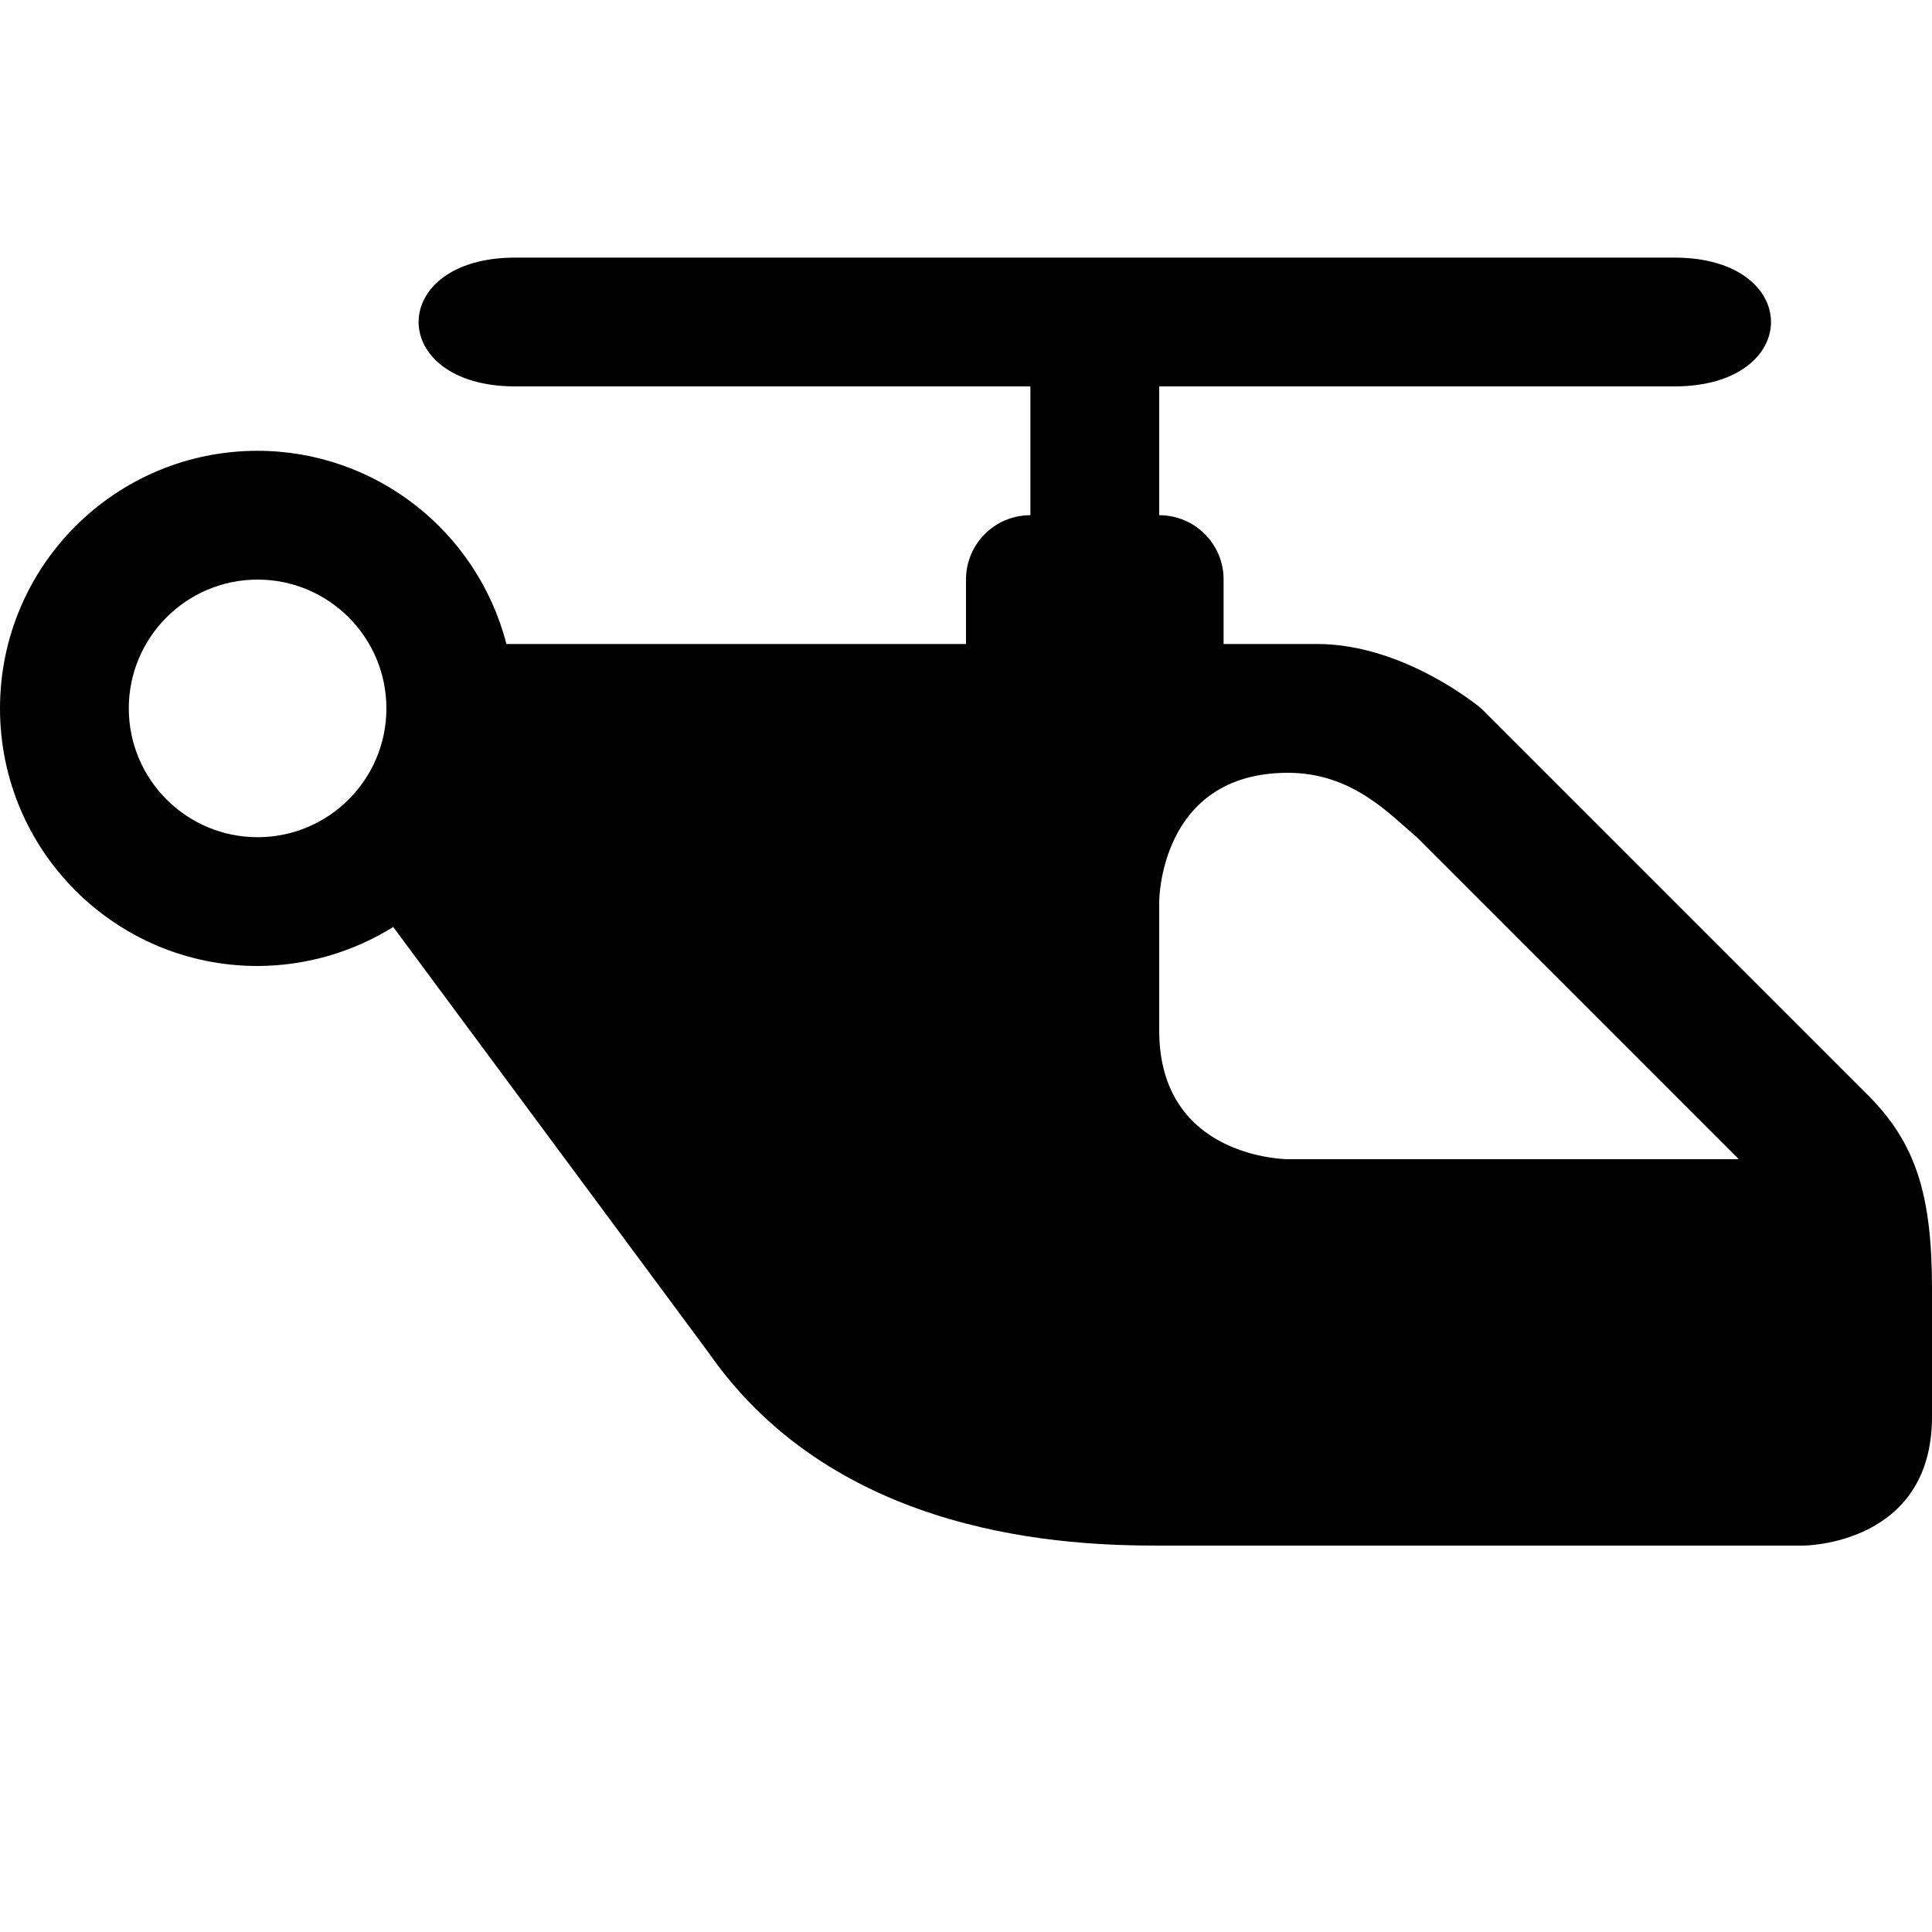
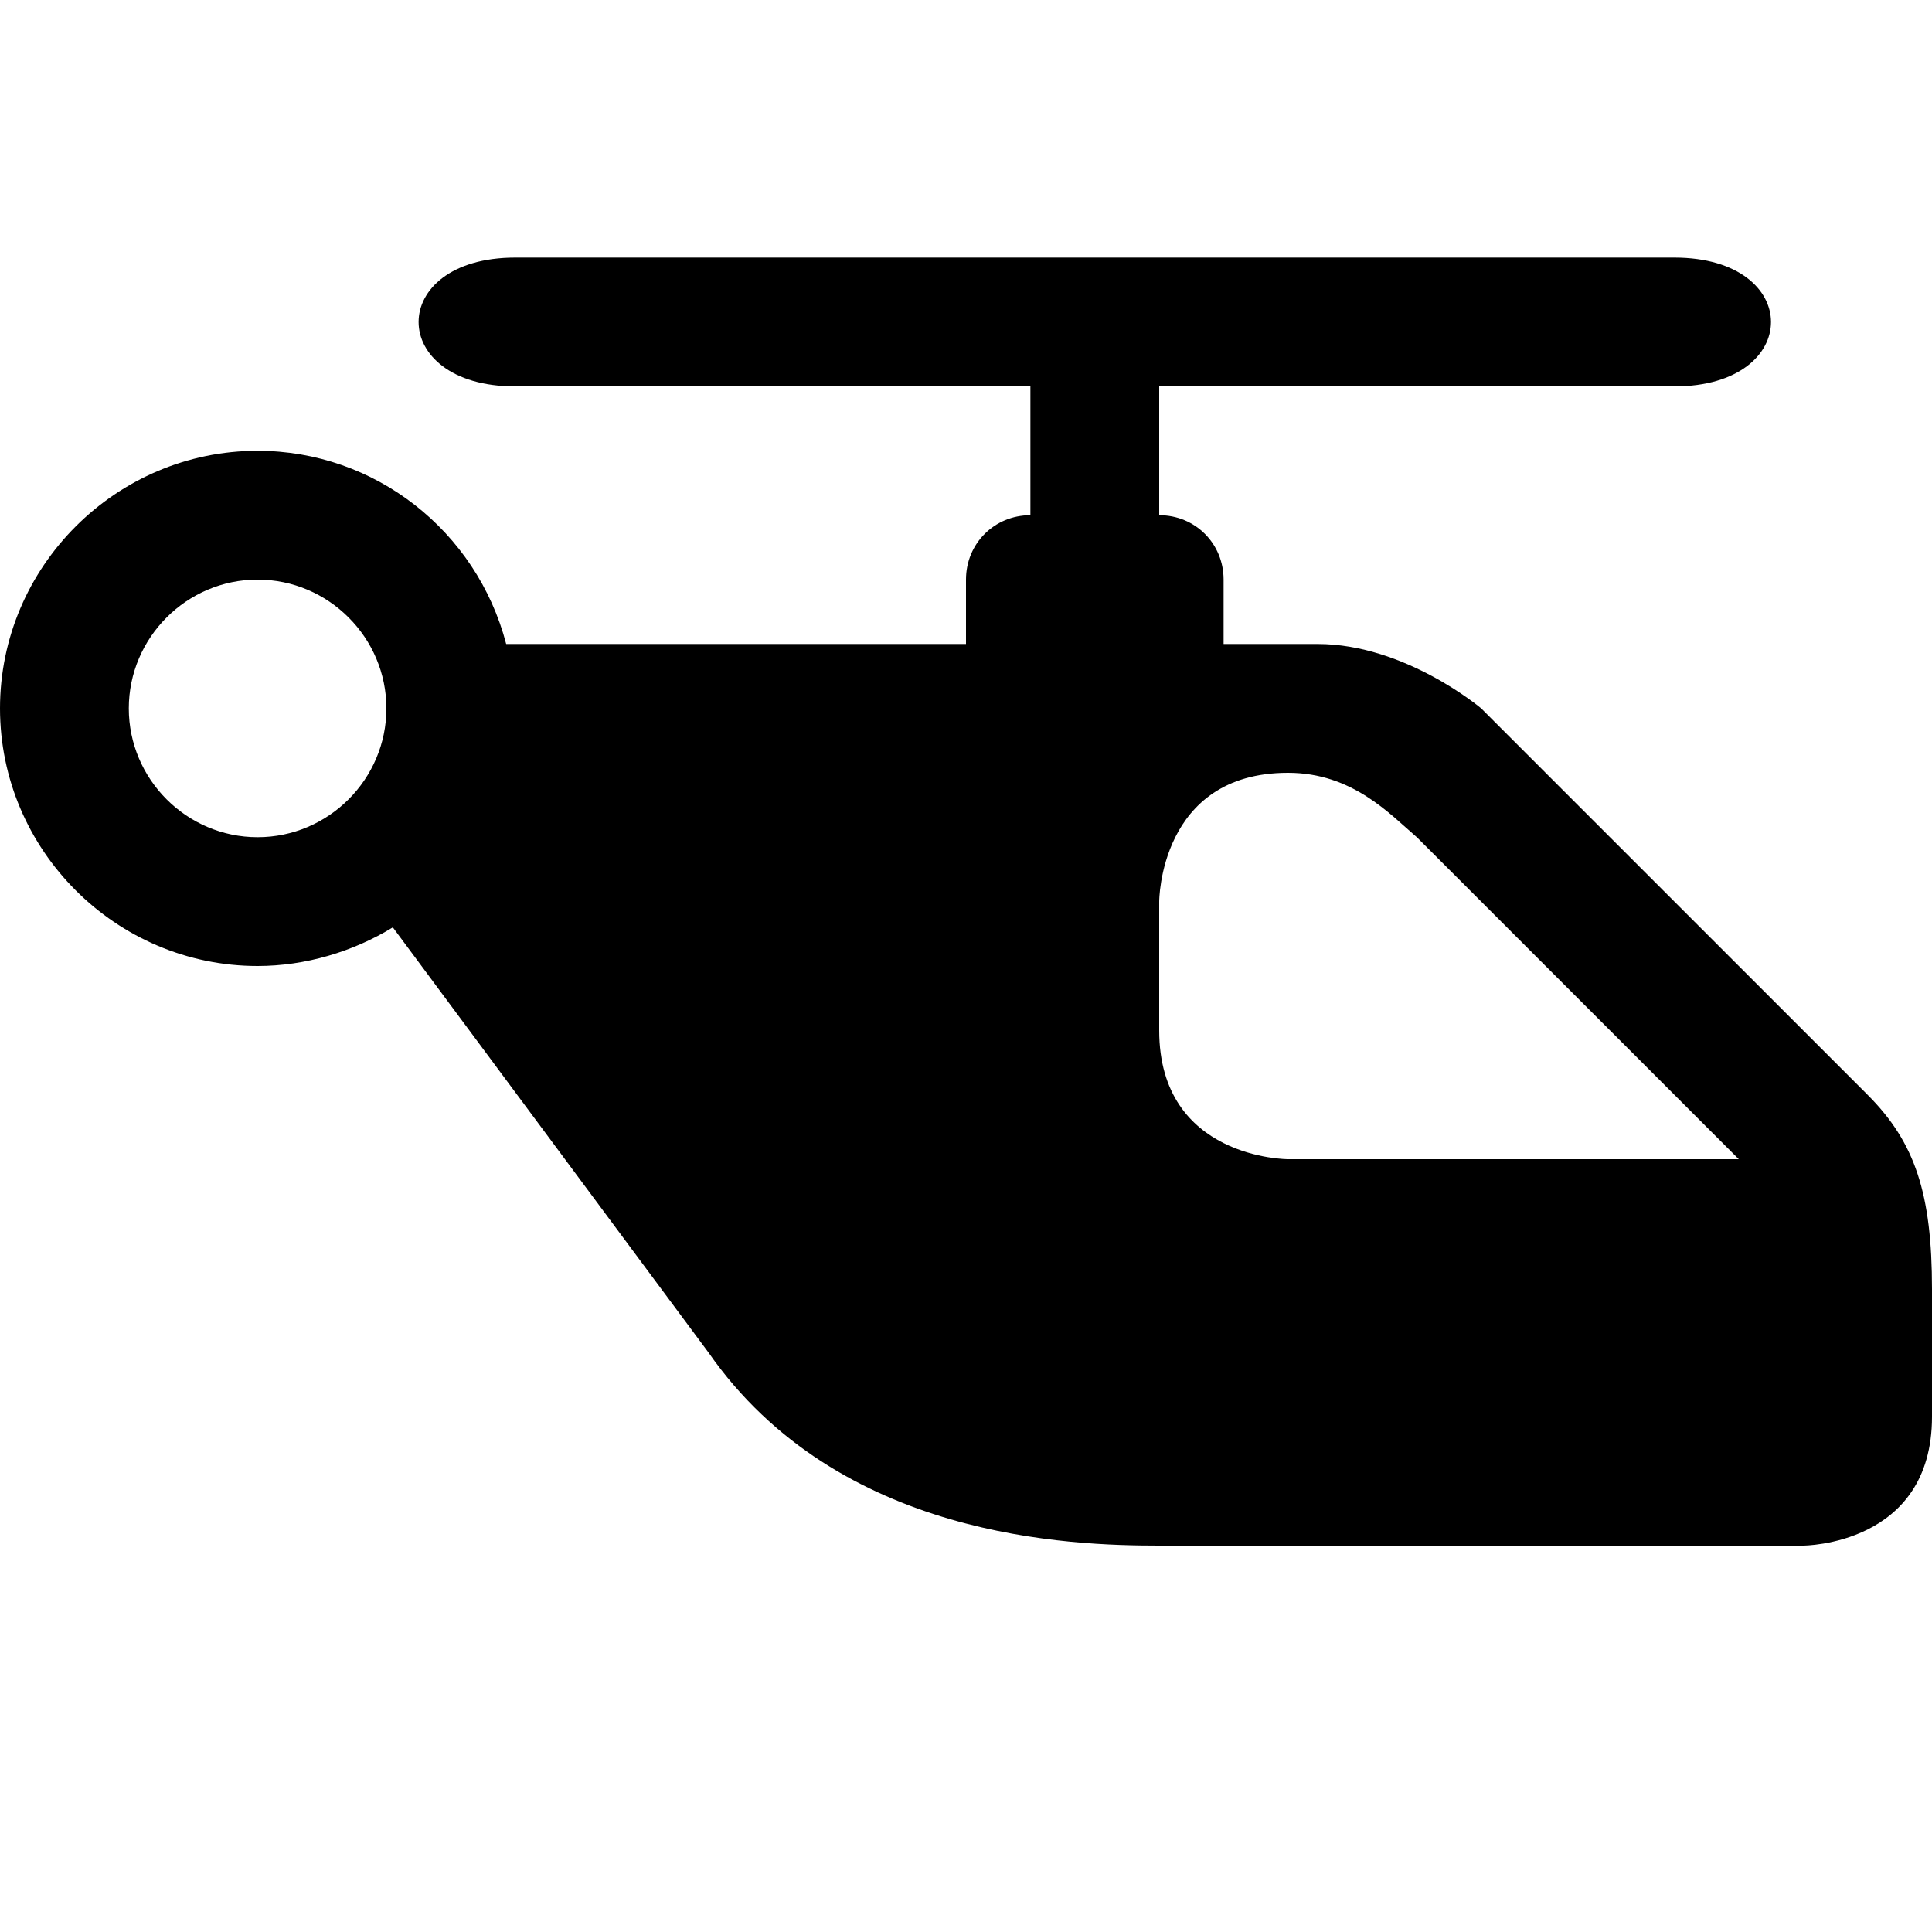
- <svg xmlns="http://www.w3.org/2000/svg" version="1.1" id="heliport" width="15" height="15" viewBox="0 0 15 15">
-   <path id="path10415" d="M4,2C3,2,3,3,4,3h4v1C7.723,4,7.5,4.223,7.5,4.5V5H5H3.971H3.932  C3.704,4.12,2.912,3.501,2,3.5c-1.105,0-2,0.895-2,2s0.895,2,2,2c0.372-0.001,0.737-0.106,1.053-0.303L5.5,10.5  C6.507,11.95,8.318,12,9,12h5c0,0,1,0,1-1v-0.994C15,9.273,14.874,8.874,14.5,8.5l-3-3c0,0-0.592-0.5-1.273-0.5H9.5V4.5  C9.5,4.223,9.277,4,9,4V3h4c1,0,1-1,0-1C13,2,4,2,4,2z M2,4.5c0.552,0,1,0.448,1,1s-0.448,1-1,1s-1-0.448-1-1  C1,4.948,1.448,4.5,2,4.5z M10,6c0.5,0,0.79,0.323,1,0.5L13.5,9H10c0,0-1,0-1-1V7C9,7,9,6,10,6z" />
+ <svg xmlns="http://www.w3.org/2000/svg" version="1.1" viewBox="0 0 15 15">
+   <path d="M4 2C3 2 3 3 4 3h4v1C7.72 4 7.5 4.22 7.5 4.5V5H5H3.97H3.93C3.7 4.12 2.91 3.5 2 3.5c-1.1 0 -2 0.9 -2 2s0.9 2 2 2c0.37 0 0.74 -0.11 1.05 -0.3L5.5 10.5C6.51 11.95 8.32 12 9 12h5c0 0 1 0 1 -1v-0.99C15 9.27 14.87 8.87 14.5 8.5l-3 -3c0 0 -0.59 -0.5 -1.27 -0.5H9.5V4.5C9.5 4.22 9.28 4 9 4V3h4c1 0 1 -1 0 -1C13 2 4 2 4 2zM2 4.5c0.55 0 1 0.45 1 1s-0.45 1 -1 1s-1 -0.45 -1 -1C1 4.95 1.45 4.5 2 4.5zM10 6c0.5 0 0.79 0.32 1 0.5L13.5 9H10c0 0 -1 0 -1 -1V7C9 7 9 6 10 6z" />
</svg>
